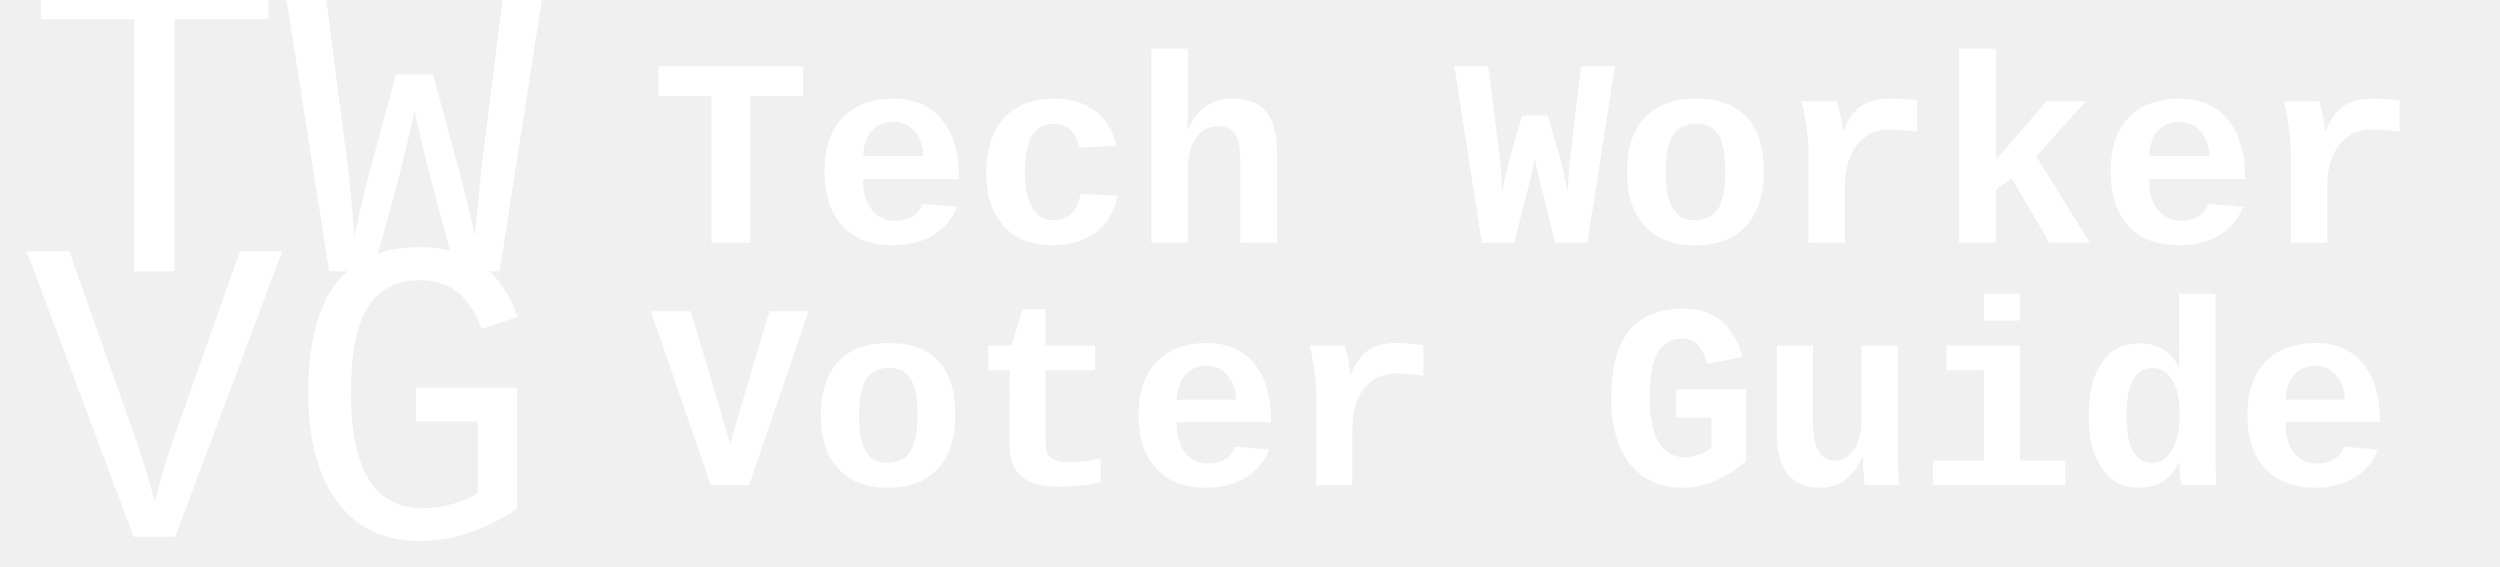
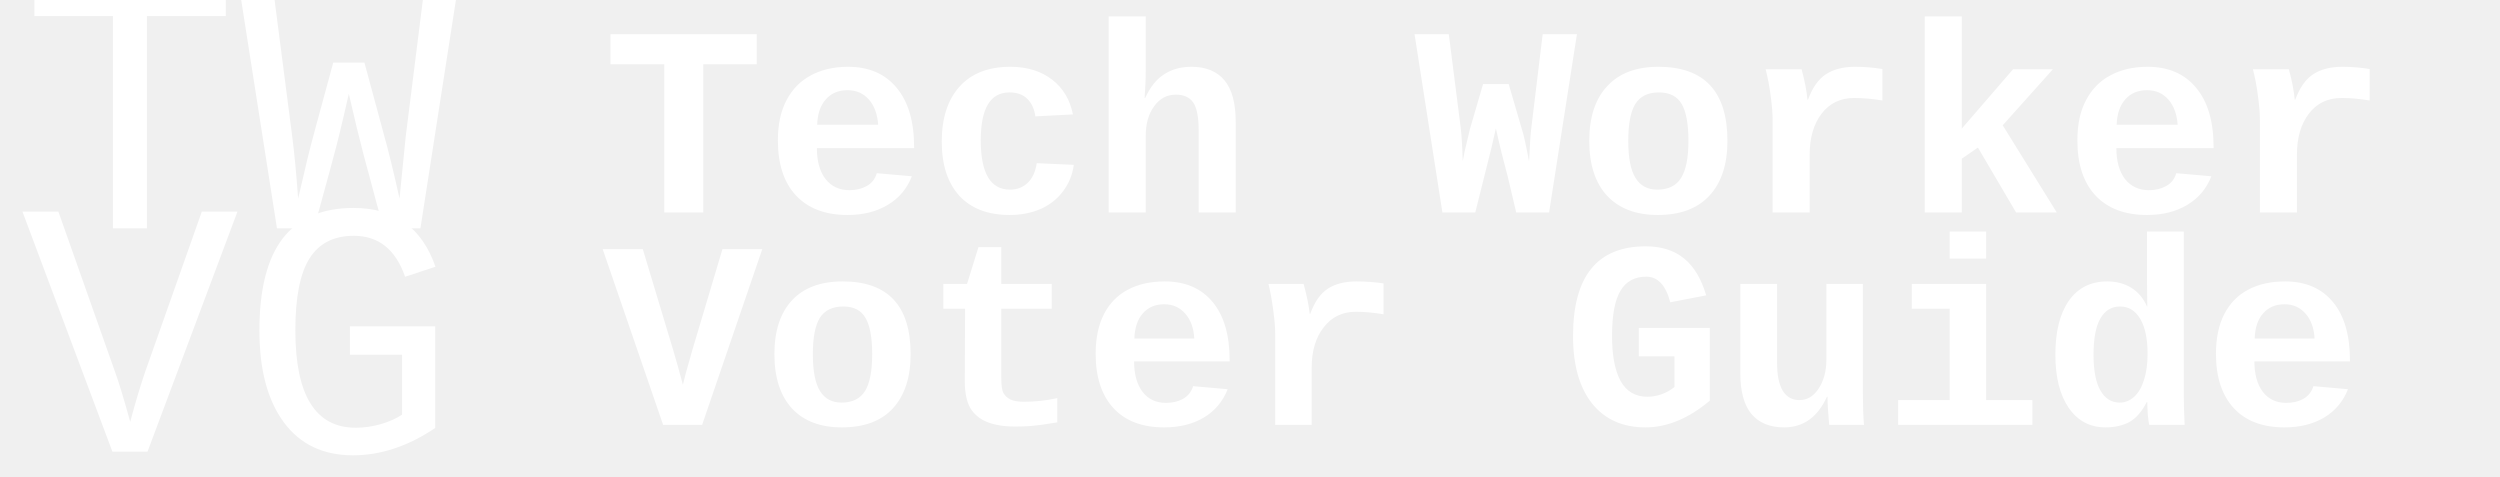
- <svg xmlns="http://www.w3.org/2000/svg" width="446" height="101" viewBox="0 0 118.004 26.723" version="1.1" id="svg80">
+ <svg xmlns="http://www.w3.org/2000/svg" width="530" height="101" viewBox="0 0 140.229 26.723" version="1.1" id="svg80">
  <defs id="defs74" />
  <g id="layer1" transform="translate(0,-270.2771)">
    <flowRoot xml:space="preserve" id="flowRoot82" style="font-style:normal;font-weight:normal;font-size:40px;line-height:1.25;font-family:sans-serif;letter-spacing:0px;word-spacing:0px;fill:#000000;fill-opacity:1;stroke:none" transform="matrix(0.2645833,0,0,0.2645833,0,196)">
      <flowRegion id="flowRegion84">
        <rect id="rect86" width="67" height="193" x="53" y="37.732" />
      </flowRegion>
      <flowPara id="flowPara88" />
    </flowRoot>
-     <text xml:space="preserve" style="font-style:normal;font-weight:normal;font-size:12.645px;line-height:1.25;font-family:sans-serif;letter-spacing:0px;word-spacing:0px;fill:#000000;fill-opacity:1;stroke:none;stroke-width:0.316" x="30.707" y="281.728" id="text92">
-       <tspan id="tspan90" x="30.707" y="281.728" style="font-style:normal;font-variant:normal;font-weight:bold;font-stretch:normal;font-size:12.645px;font-family:'Courier New';-inkscape-font-specification:'Courier New, Bold';font-variant-ligatures:normal;font-variant-caps:normal;font-variant-numeric:normal;font-feature-settings:normal;text-align:start;writing-mode:lr-tb;text-anchor:start;fill:#ffffff;stroke-width:0.316">Tech Worker</tspan>
+     <text xml:space="preserve" style="font-style:normal;font-weight:normal;font-size:15.184px;line-height:1.25;font-family:sans-serif;letter-spacing:0px;word-spacing:0px;fill:#000000;fill-opacity:1;stroke:none;stroke-width:0.38" x="33.788" y="282.196" id="text92">
+       <tspan id="tspan90" x="33.788" y="282.196" style="font-style:normal;font-variant:normal;font-weight:bold;font-stretch:normal;font-size:15.184px;font-family:'Courier New';-inkscape-font-specification:'Courier New, Bold';font-variant-ligatures:normal;font-variant-caps:normal;font-variant-numeric:normal;font-feature-settings:normal;text-align:start;writing-mode:lr-tb;text-anchor:start;fill:#ffffff;stroke-width:0.38">Tech Worker</tspan>
    </text>
    <text xml:space="preserve" style="font-style:normal;font-weight:normal;font-size:20.433px;line-height:1.25;font-family:sans-serif;letter-spacing:0px;word-spacing:0px;fill:#000000;fill-opacity:1;stroke:none;stroke-width:0.511" x="1.163" y="283.086" id="text96">
      <tspan id="tspan94" x="1.163" y="283.086" style="font-style:normal;font-variant:normal;font-weight:normal;font-stretch:normal;font-size:20.433px;font-family:'Courier New';-inkscape-font-specification:'Courier New, Normal';font-variant-ligatures:normal;font-variant-caps:normal;font-variant-numeric:normal;font-feature-settings:normal;text-align:start;writing-mode:lr-tb;text-anchor:start;fill:#ffffff;stroke-width:0.511">TW</tspan>
    </text>
    <text id="text3805" y="295.612" x="1.163" style="font-style:normal;font-weight:normal;font-size:20.433px;line-height:1.25;font-family:sans-serif;letter-spacing:0px;word-spacing:0px;fill:#000000;fill-opacity:1;stroke:none;stroke-width:0.511" xml:space="preserve">
      <tspan style="font-style:normal;font-variant:normal;font-weight:normal;font-stretch:normal;font-size:20.433px;font-family:'Courier New';-inkscape-font-specification:'Courier New, Normal';font-variant-ligatures:normal;font-variant-caps:normal;font-variant-numeric:normal;font-feature-settings:normal;text-align:start;writing-mode:lr-tb;text-anchor:start;fill:#ffffff;stroke-width:0.511" y="295.612" x="1.163" id="tspan3803">VG</tspan>
    </text>
-     <text xml:space="preserve" style="font-style:normal;font-weight:normal;font-size:12.459px;line-height:1.25;font-family:sans-serif;letter-spacing:0px;word-spacing:0px;fill:#000000;fill-opacity:1;stroke:none;stroke-width:0.311" x="30.707" y="293.173" id="text3809">
-       <tspan id="tspan3807" x="30.707" y="293.173" style="font-style:normal;font-variant:normal;font-weight:bold;font-stretch:normal;font-size:12.459px;font-family:'Courier New';-inkscape-font-specification:'Courier New, Bold';font-variant-ligatures:normal;font-variant-caps:normal;font-variant-numeric:normal;font-feature-settings:normal;text-align:start;writing-mode:lr-tb;text-anchor:start;fill:#ffffff;stroke-width:0.311">Voter Guide</tspan>
+     <text xml:space="preserve" style="font-style:normal;font-weight:normal;font-size:14.961px;line-height:1.25;font-family:sans-serif;letter-spacing:0px;word-spacing:0px;fill:#000000;fill-opacity:1;stroke:none;stroke-width:0.374" x="33.788" y="294.113" id="text3809">
+       <tspan id="tspan3807" x="33.788" y="294.113" style="font-style:normal;font-variant:normal;font-weight:bold;font-stretch:normal;font-size:14.961px;font-family:'Courier New';-inkscape-font-specification:'Courier New, Bold';font-variant-ligatures:normal;font-variant-caps:normal;font-variant-numeric:normal;font-feature-settings:normal;text-align:start;writing-mode:lr-tb;text-anchor:start;fill:#ffffff;stroke-width:0.374">Voter Guide</tspan>
    </text>
  </g>
</svg>
